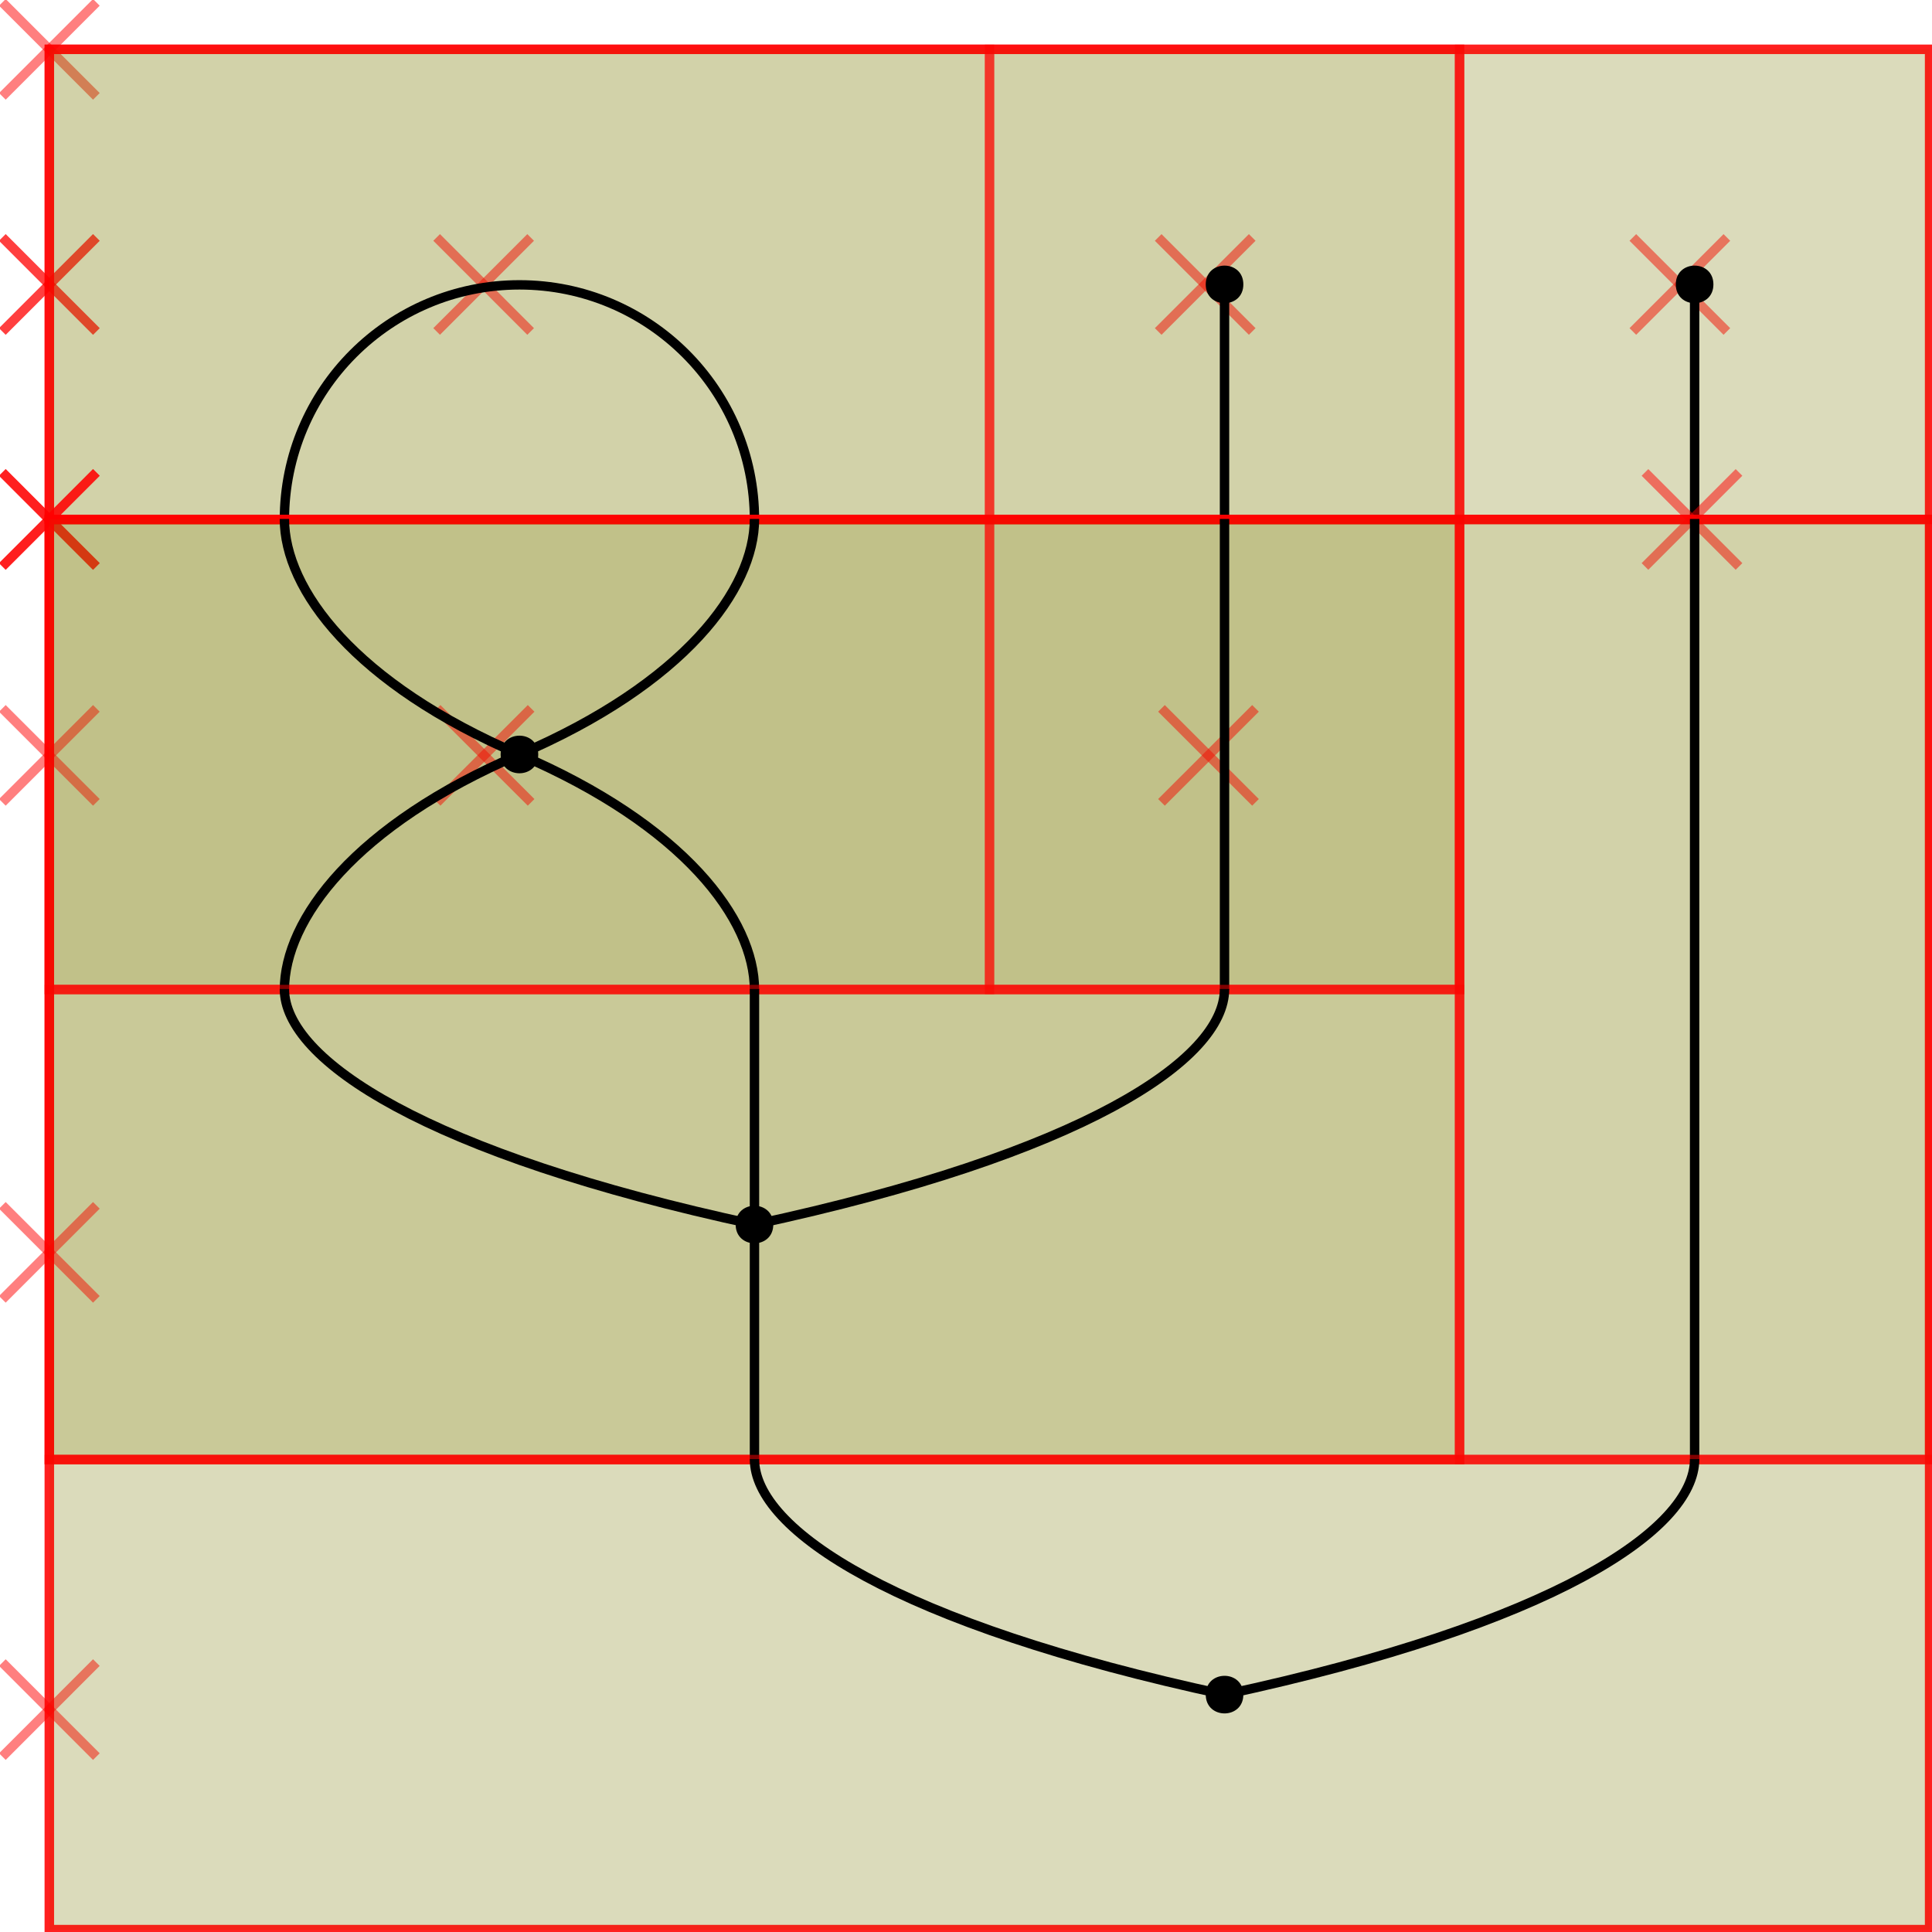
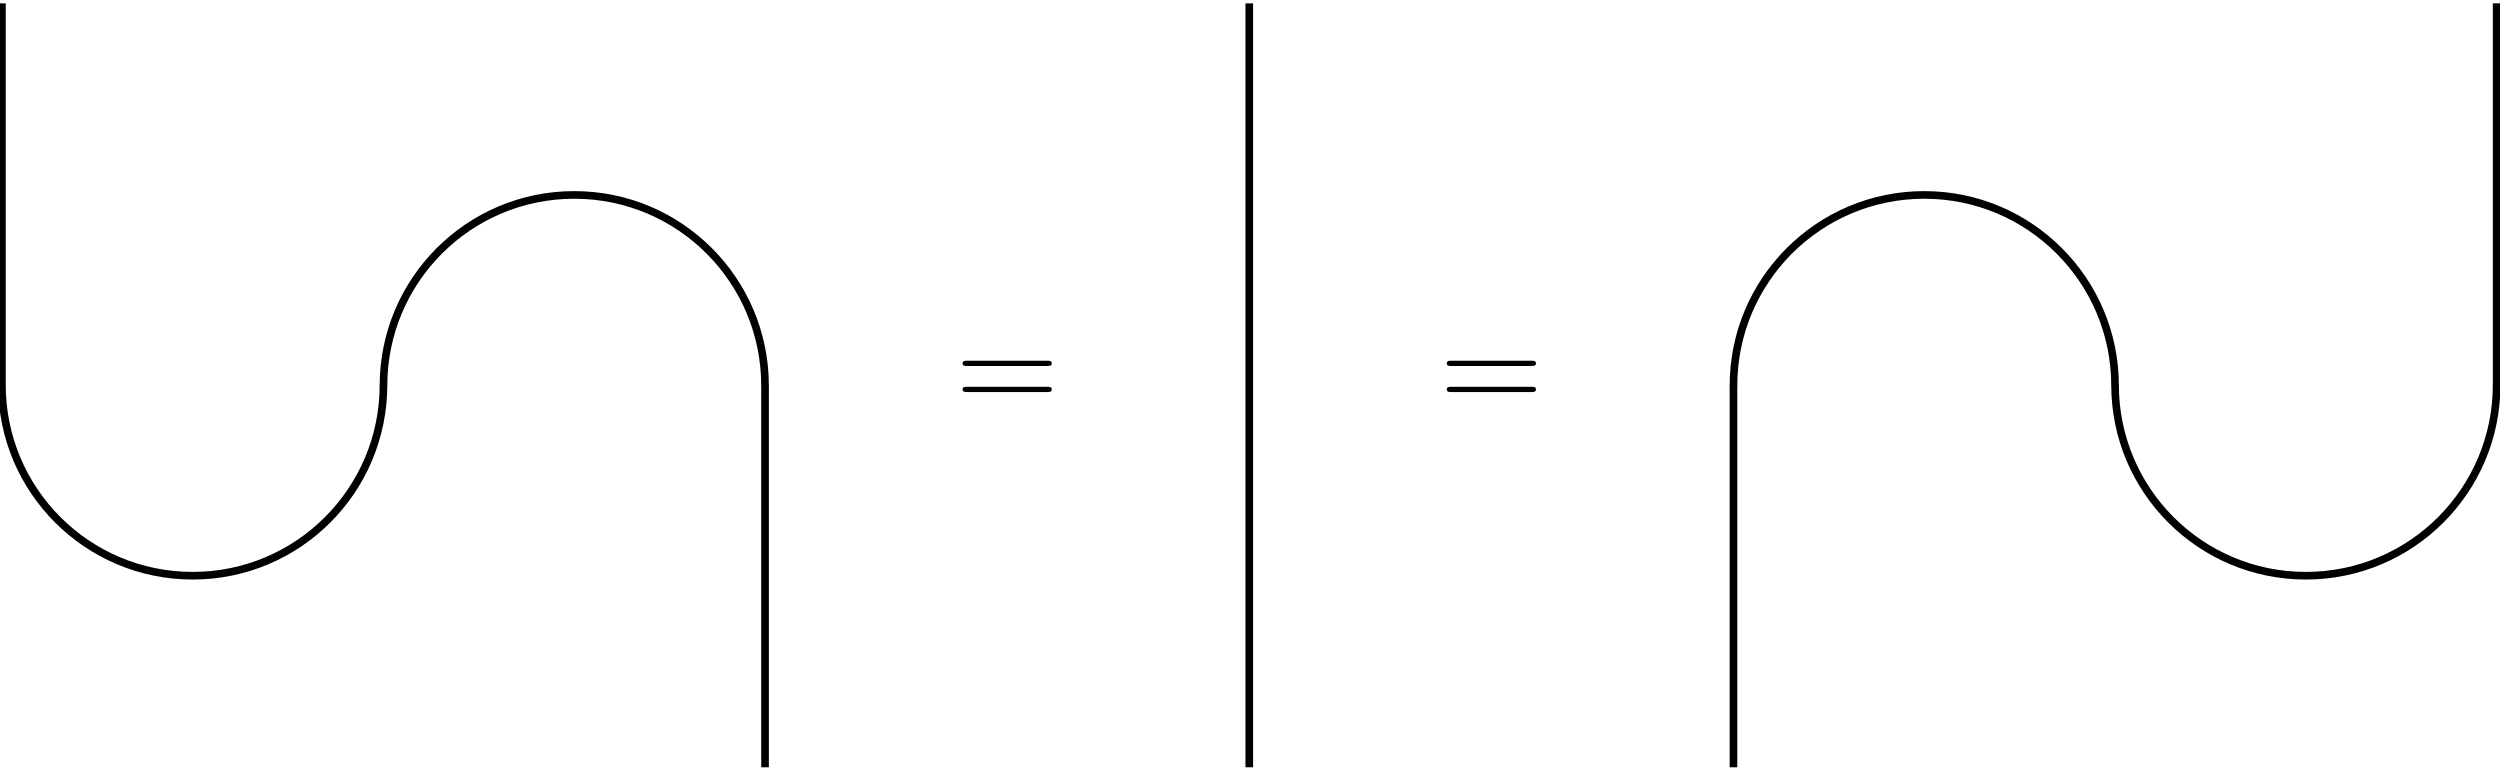
- <svg xmlns="http://www.w3.org/2000/svg" width="233.008pt" height="233.008pt" viewBox="0 0 233.008 233.008" version="1.1">
-   <g id="surface137">
-     <path style="fill:none;stroke-width:0.567;stroke-linecap:butt;stroke-linejoin:miter;stroke:rgb(100%,0%,0%);stroke-opacity:0.5;stroke-miterlimit:10;" d="M -2.834 2.834 L 2.834 -2.834 " transform="matrix(2,0,0,2,5.952756,5.952756)" />
-     <path style="fill:none;stroke-width:0.567;stroke-linecap:butt;stroke-linejoin:miter;stroke:rgb(100%,0%,0%);stroke-opacity:0.5;stroke-miterlimit:10;" d="M 2.834 2.834 L -2.834 -2.834 " transform="matrix(2,0,0,2,5.952756,5.952756)" />
-     <path style="fill-rule:nonzero;fill:rgb(50%,50%,0%);fill-opacity:0.1;stroke-width:0.567;stroke-linecap:butt;stroke-linejoin:miter;stroke:rgb(100%,0%,0%);stroke-opacity:0.5;stroke-miterlimit:10;" d="M 0 113.385 L 113.385 113.385 L 113.385 0 L 0 0 Z M 0 113.385 " transform="matrix(2,0,0,2,5.952756,5.952756)" />
-     <path style="fill:none;stroke-width:0.567;stroke-linecap:butt;stroke-linejoin:miter;stroke:rgb(100%,0%,0%);stroke-opacity:0.5;stroke-miterlimit:10;" d="M -2.834 17.012 L 2.834 11.342 " transform="matrix(2,0,0,2,5.952756,5.952756)" />
-     <path style="fill:none;stroke-width:0.567;stroke-linecap:butt;stroke-linejoin:miter;stroke:rgb(100%,0%,0%);stroke-opacity:0.5;stroke-miterlimit:10;" d="M 2.834 17.012 L -2.834 11.342 " transform="matrix(2,0,0,2,5.952756,5.952756)" />
-     <path style="fill-rule:nonzero;fill:rgb(50%,50%,0%);fill-opacity:0.1;stroke-width:0.567;stroke-linecap:butt;stroke-linejoin:miter;stroke:rgb(100%,0%,0%);stroke-opacity:0.5;stroke-miterlimit:10;" d="M 0 28.346 L 113.385 28.346 L 113.385 0 L 0 0 Z M 0 28.346 " transform="matrix(2,0,0,2,5.952756,5.952756)" />
-     <path style="fill:none;stroke-width:0.567;stroke-linecap:butt;stroke-linejoin:miter;stroke:rgb(100%,0%,0%);stroke-opacity:0.5;stroke-miterlimit:10;" d="M -2.834 17.012 L 2.834 11.342 " transform="matrix(2,0,0,2,5.952756,5.952756)" />
-     <path style="fill:none;stroke-width:0.567;stroke-linecap:butt;stroke-linejoin:miter;stroke:rgb(100%,0%,0%);stroke-opacity:0.5;stroke-miterlimit:10;" d="M 2.834 17.012 L -2.834 11.342 " transform="matrix(2,0,0,2,5.952756,5.952756)" />
-     <path style="fill-rule:nonzero;fill:rgb(50%,50%,0%);fill-opacity:0.1;stroke-width:0.567;stroke-linecap:butt;stroke-linejoin:miter;stroke:rgb(100%,0%,0%);stroke-opacity:0.5;stroke-miterlimit:10;" d="M 0 28.346 L 85.039 28.346 L 85.039 0 L 0 0 Z M 0 28.346 " transform="matrix(2,0,0,2,5.952756,5.952756)" />
-     <path style="fill:none;stroke-width:0.567;stroke-linecap:butt;stroke-linejoin:miter;stroke:rgb(100%,0%,0%);stroke-opacity:0.5;stroke-miterlimit:10;" d="M 23.354 17.012 L 29.022 11.342 " transform="matrix(2,0,0,2,5.952756,5.952756)" />
-     <path style="fill:none;stroke-width:0.567;stroke-linecap:butt;stroke-linejoin:miter;stroke:rgb(100%,0%,0%);stroke-opacity:0.5;stroke-miterlimit:10;" d="M 29.022 17.012 L 23.354 11.342 " transform="matrix(2,0,0,2,5.952756,5.952756)" />
-     <path style="fill-rule:nonzero;fill:rgb(50%,50%,0%);fill-opacity:0.1;stroke-width:0.567;stroke-linecap:butt;stroke-linejoin:miter;stroke:rgb(100%,0%,0%);stroke-opacity:0.5;stroke-miterlimit:10;" d="M 0 28.346 L 56.694 28.346 L 56.694 0 L 0 0 Z M 0 28.346 " transform="matrix(2,0,0,2,5.952756,5.952756)" />
-     <path style="fill:none;stroke-width:0.567;stroke-linecap:butt;stroke-linejoin:miter;stroke:rgb(0%,0%,0%);stroke-opacity:1;stroke-miterlimit:10;" d="M 42.52 28.375 C 42.52 20.547 36.174 14.201 28.346 14.201 C 20.52 14.201 14.174 20.547 14.174 28.375 " transform="matrix(2,0,0,2,5.952756,5.952756)" />
-     <path style="fill:none;stroke-width:0.567;stroke-linecap:butt;stroke-linejoin:miter;stroke:rgb(100%,0%,0%);stroke-opacity:0.5;stroke-miterlimit:10;" d="M 66.865 17.012 L 72.535 11.342 " transform="matrix(2,0,0,2,5.952756,5.952756)" />
-     <path style="fill:none;stroke-width:0.567;stroke-linecap:butt;stroke-linejoin:miter;stroke:rgb(100%,0%,0%);stroke-opacity:0.5;stroke-miterlimit:10;" d="M 72.535 17.012 L 66.865 11.342 " transform="matrix(2,0,0,2,5.952756,5.952756)" />
-     <path style="fill-rule:nonzero;fill:rgb(50%,50%,0%);fill-opacity:0.1;stroke-width:0.567;stroke-linecap:butt;stroke-linejoin:miter;stroke:rgb(100%,0%,0%);stroke-opacity:0.5;stroke-miterlimit:10;" d="M 56.694 28.346 L 85.039 28.346 L 85.039 0 L 56.694 0 Z M 56.694 28.346 " transform="matrix(2,0,0,2,5.952756,5.952756)" />
-     <path style="fill:none;stroke-width:0.567;stroke-linecap:butt;stroke-linejoin:miter;stroke:rgb(0%,0%,0%);stroke-opacity:1;stroke-miterlimit:10;" d="M 70.865 14.174 C 70.865 18.434 70.865 24.113 70.865 28.375 " transform="matrix(2,0,0,2,5.952756,5.952756)" />
-     <path style=" stroke:none;fill-rule:nonzero;fill:rgb(0%,0%,0%);fill-opacity:1;" d="M 149.953 34.301 C 149.953 31.277 145.418 31.277 145.418 34.301 C 145.418 37.324 149.953 37.324 149.953 34.301 Z M 149.953 34.301 " />
-     <path style="fill:none;stroke-width:0.567;stroke-linecap:butt;stroke-linejoin:miter;stroke:rgb(100%,0%,0%);stroke-opacity:0.5;stroke-miterlimit:10;" d="M 95.488 17.012 L 101.158 11.342 " transform="matrix(2,0,0,2,5.952756,5.952756)" />
-     <path style="fill:none;stroke-width:0.567;stroke-linecap:butt;stroke-linejoin:miter;stroke:rgb(100%,0%,0%);stroke-opacity:0.5;stroke-miterlimit:10;" d="M 101.158 17.012 L 95.488 11.342 " transform="matrix(2,0,0,2,5.952756,5.952756)" />
-     <path style="fill-rule:nonzero;fill:rgb(50%,50%,0%);fill-opacity:0.1;stroke-width:0.567;stroke-linecap:butt;stroke-linejoin:miter;stroke:rgb(100%,0%,0%);stroke-opacity:0.5;stroke-miterlimit:10;" d="M 85.039 28.346 L 113.385 28.346 L 113.385 0 L 85.039 0 Z M 85.039 28.346 " transform="matrix(2,0,0,2,5.952756,5.952756)" />
-     <path style="fill:none;stroke-width:0.567;stroke-linecap:butt;stroke-linejoin:miter;stroke:rgb(0%,0%,0%);stroke-opacity:1;stroke-miterlimit:10;" d="M 99.213 14.174 C 99.213 18.434 99.213 24.113 99.213 28.375 " transform="matrix(2,0,0,2,5.952756,5.952756)" />
-     <path style=" stroke:none;fill-rule:nonzero;fill:rgb(0%,0%,0%);fill-opacity:1;" d="M 206.645 34.301 C 206.645 31.277 202.109 31.277 202.109 34.301 C 202.109 37.324 206.645 37.324 206.645 34.301 Z M 206.645 34.301 " />
-     <path style="fill:none;stroke-width:0.567;stroke-linecap:butt;stroke-linejoin:miter;stroke:rgb(100%,0%,0%);stroke-opacity:0.5;stroke-miterlimit:10;" d="M -2.834 31.182 L 2.834 25.512 " transform="matrix(2,0,0,2,5.952756,5.952756)" />
-     <path style="fill:none;stroke-width:0.567;stroke-linecap:butt;stroke-linejoin:miter;stroke:rgb(100%,0%,0%);stroke-opacity:0.5;stroke-miterlimit:10;" d="M 2.834 31.182 L -2.834 25.512 " transform="matrix(2,0,0,2,5.952756,5.952756)" />
-     <path style="fill-rule:nonzero;fill:rgb(50%,50%,0%);fill-opacity:0.1;stroke-width:0.567;stroke-linecap:butt;stroke-linejoin:miter;stroke:rgb(100%,0%,0%);stroke-opacity:0.5;stroke-miterlimit:10;" d="M 0 113.385 L 113.385 113.385 L 113.385 28.346 L 0 28.346 Z M 0 113.385 " transform="matrix(2,0,0,2,5.952756,5.952756)" />
-     <path style="fill:none;stroke-width:0.567;stroke-linecap:butt;stroke-linejoin:miter;stroke:rgb(100%,0%,0%);stroke-opacity:0.5;stroke-miterlimit:10;" d="M -2.834 31.182 L 2.834 25.512 " transform="matrix(2,0,0,2,5.952756,5.952756)" />
-     <path style="fill:none;stroke-width:0.567;stroke-linecap:butt;stroke-linejoin:miter;stroke:rgb(100%,0%,0%);stroke-opacity:0.5;stroke-miterlimit:10;" d="M 2.834 31.182 L -2.834 25.512 " transform="matrix(2,0,0,2,5.952756,5.952756)" />
-     <path style="fill-rule:nonzero;fill:rgb(50%,50%,0%);fill-opacity:0.1;stroke-width:0.567;stroke-linecap:butt;stroke-linejoin:miter;stroke:rgb(100%,0%,0%);stroke-opacity:0.5;stroke-miterlimit:10;" d="M 0 85.039 L 113.385 85.039 L 113.385 28.346 L 0 28.346 Z M 0 85.039 " transform="matrix(2,0,0,2,5.952756,5.952756)" />
-     <path style="fill:none;stroke-width:0.567;stroke-linecap:butt;stroke-linejoin:miter;stroke:rgb(100%,0%,0%);stroke-opacity:0.5;stroke-miterlimit:10;" d="M -2.834 31.182 L 2.834 25.512 " transform="matrix(2,0,0,2,5.952756,5.952756)" />
-     <path style="fill:none;stroke-width:0.567;stroke-linecap:butt;stroke-linejoin:miter;stroke:rgb(100%,0%,0%);stroke-opacity:0.5;stroke-miterlimit:10;" d="M 2.834 31.182 L -2.834 25.512 " transform="matrix(2,0,0,2,5.952756,5.952756)" />
-     <path style="fill-rule:nonzero;fill:rgb(50%,50%,0%);fill-opacity:0.1;stroke-width:0.567;stroke-linecap:butt;stroke-linejoin:miter;stroke:rgb(100%,0%,0%);stroke-opacity:0.5;stroke-miterlimit:10;" d="M 0 85.039 L 85.039 85.039 L 85.039 28.346 L 0 28.346 Z M 0 85.039 " transform="matrix(2,0,0,2,5.952756,5.952756)" />
-     <path style="fill:none;stroke-width:0.567;stroke-linecap:butt;stroke-linejoin:miter;stroke:rgb(100%,0%,0%);stroke-opacity:0.5;stroke-miterlimit:10;" d="M -2.834 45.408 L 2.834 39.74 " transform="matrix(2,0,0,2,5.952756,5.952756)" />
-     <path style="fill:none;stroke-width:0.567;stroke-linecap:butt;stroke-linejoin:miter;stroke:rgb(100%,0%,0%);stroke-opacity:0.5;stroke-miterlimit:10;" d="M 2.834 45.408 L -2.834 39.74 " transform="matrix(2,0,0,2,5.952756,5.952756)" />
-     <path style="fill-rule:nonzero;fill:rgb(50%,50%,0%);fill-opacity:0.1;stroke-width:0.567;stroke-linecap:butt;stroke-linejoin:miter;stroke:rgb(100%,0%,0%);stroke-opacity:0.5;stroke-miterlimit:10;" d="M 0 56.694 L 85.039 56.694 L 85.039 28.346 L 0 28.346 Z M 0 56.694 " transform="matrix(2,0,0,2,5.952756,5.952756)" />
-     <path style="fill:none;stroke-width:0.567;stroke-linecap:butt;stroke-linejoin:miter;stroke:rgb(100%,0%,0%);stroke-opacity:0.5;stroke-miterlimit:10;" d="M 23.381 45.408 L 29.051 39.74 " transform="matrix(2,0,0,2,5.952756,5.952756)" />
-     <path style="fill:none;stroke-width:0.567;stroke-linecap:butt;stroke-linejoin:miter;stroke:rgb(100%,0%,0%);stroke-opacity:0.5;stroke-miterlimit:10;" d="M 29.051 45.408 L 23.381 39.74 " transform="matrix(2,0,0,2,5.952756,5.952756)" />
-     <path style="fill-rule:nonzero;fill:rgb(50%,50%,0%);fill-opacity:0.1;stroke-width:0.567;stroke-linecap:butt;stroke-linejoin:miter;stroke:rgb(100%,0%,0%);stroke-opacity:0.5;stroke-miterlimit:10;" d="M 0 56.694 L 56.694 56.694 L 56.694 28.346 L 0 28.346 Z M 0 56.694 " transform="matrix(2,0,0,2,5.952756,5.952756)" />
-     <path style="fill:none;stroke-width:0.567;stroke-linecap:butt;stroke-linejoin:miter;stroke:rgb(0%,0%,0%);stroke-opacity:1;stroke-miterlimit:10;" d="M 28.346 42.52 C 18.426 38.26 14.174 32.578 14.174 28.319 " transform="matrix(2,0,0,2,5.952756,5.952756)" />
-     <path style="fill:none;stroke-width:0.567;stroke-linecap:butt;stroke-linejoin:miter;stroke:rgb(0%,0%,0%);stroke-opacity:1;stroke-miterlimit:10;" d="M 28.346 42.52 C 38.268 38.26 42.52 32.578 42.52 28.319 " transform="matrix(2,0,0,2,5.952756,5.952756)" />
-     <path style="fill:none;stroke-width:0.567;stroke-linecap:butt;stroke-linejoin:miter;stroke:rgb(0%,0%,0%);stroke-opacity:1;stroke-miterlimit:10;" d="M 28.346 42.52 C 18.426 46.779 14.174 52.461 14.174 56.721 " transform="matrix(2,0,0,2,5.952756,5.952756)" />
-     <path style="fill:none;stroke-width:0.567;stroke-linecap:butt;stroke-linejoin:miter;stroke:rgb(0%,0%,0%);stroke-opacity:1;stroke-miterlimit:10;" d="M 28.346 42.52 C 38.268 46.779 42.52 52.461 42.52 56.721 " transform="matrix(2,0,0,2,5.952756,5.952756)" />
-     <path style=" stroke:none;fill-rule:nonzero;fill:rgb(0%,0%,0%);fill-opacity:1;" d="M 64.914 90.992 C 64.914 87.969 60.379 87.969 60.379 90.992 C 60.379 94.016 64.914 94.016 64.914 90.992 Z M 64.914 90.992 " />
-     <path style="fill:none;stroke-width:0.567;stroke-linecap:butt;stroke-linejoin:miter;stroke:rgb(100%,0%,0%);stroke-opacity:0.5;stroke-miterlimit:10;" d="M 67.063 45.408 L 72.733 39.74 " transform="matrix(2,0,0,2,5.952756,5.952756)" />
-     <path style="fill:none;stroke-width:0.567;stroke-linecap:butt;stroke-linejoin:miter;stroke:rgb(100%,0%,0%);stroke-opacity:0.5;stroke-miterlimit:10;" d="M 72.733 45.408 L 67.063 39.74 " transform="matrix(2,0,0,2,5.952756,5.952756)" />
-     <path style="fill-rule:nonzero;fill:rgb(50%,50%,0%);fill-opacity:0.1;stroke-width:0.567;stroke-linecap:butt;stroke-linejoin:miter;stroke:rgb(100%,0%,0%);stroke-opacity:0.5;stroke-miterlimit:10;" d="M 56.694 56.694 L 85.039 56.694 L 85.039 28.346 L 56.694 28.346 Z M 56.694 56.694 " transform="matrix(2,0,0,2,5.952756,5.952756)" />
-     <path style="fill:none;stroke-width:0.567;stroke-linecap:butt;stroke-linejoin:miter;stroke:rgb(0%,0%,0%);stroke-opacity:1;stroke-miterlimit:10;" d="M 70.865 56.721 L 70.865 28.319 " transform="matrix(2,0,0,2,5.952756,5.952756)" />
-     <path style="fill:none;stroke-width:0.567;stroke-linecap:butt;stroke-linejoin:miter;stroke:rgb(100%,0%,0%);stroke-opacity:0.5;stroke-miterlimit:10;" d="M -2.834 75.377 L 2.834 69.709 " transform="matrix(2,0,0,2,5.952756,5.952756)" />
-     <path style="fill:none;stroke-width:0.567;stroke-linecap:butt;stroke-linejoin:miter;stroke:rgb(100%,0%,0%);stroke-opacity:0.5;stroke-miterlimit:10;" d="M 2.834 75.377 L -2.834 69.709 " transform="matrix(2,0,0,2,5.952756,5.952756)" />
-     <path style="fill-rule:nonzero;fill:rgb(50%,50%,0%);fill-opacity:0.1;stroke-width:0.567;stroke-linecap:butt;stroke-linejoin:miter;stroke:rgb(100%,0%,0%);stroke-opacity:0.5;stroke-miterlimit:10;" d="M 0 85.039 L 85.039 85.039 L 85.039 56.694 L 0 56.694 Z M 0 85.039 " transform="matrix(2,0,0,2,5.952756,5.952756)" />
-     <path style="fill:none;stroke-width:0.567;stroke-linecap:butt;stroke-linejoin:miter;stroke:rgb(0%,0%,0%);stroke-opacity:1;stroke-miterlimit:10;" d="M 42.52 70.865 C 22.678 66.606 14.174 60.926 14.174 56.664 " transform="matrix(2,0,0,2,5.952756,5.952756)" />
-     <path style="fill:none;stroke-width:0.567;stroke-linecap:butt;stroke-linejoin:miter;stroke:rgb(0%,0%,0%);stroke-opacity:1;stroke-miterlimit:10;" d="M 42.52 70.865 C 42.52 66.606 42.52 60.926 42.52 56.664 " transform="matrix(2,0,0,2,5.952756,5.952756)" />
-     <path style="fill:none;stroke-width:0.567;stroke-linecap:butt;stroke-linejoin:miter;stroke:rgb(0%,0%,0%);stroke-opacity:1;stroke-miterlimit:10;" d="M 42.52 70.865 C 62.362 66.606 70.865 60.926 70.865 56.664 " transform="matrix(2,0,0,2,5.952756,5.952756)" />
-     <path style="fill:none;stroke-width:0.567;stroke-linecap:butt;stroke-linejoin:miter;stroke:rgb(0%,0%,0%);stroke-opacity:1;stroke-miterlimit:10;" d="M 42.52 70.865 C 42.52 75.127 42.52 80.807 42.52 85.069 " transform="matrix(2,0,0,2,5.952756,5.952756)" />
-     <path style=" stroke:none;fill-rule:nonzero;fill:rgb(0%,0%,0%);fill-opacity:1;" d="M 93.262 147.684 C 93.262 144.66 88.723 144.66 88.723 147.684 C 88.723 150.707 93.262 150.707 93.262 147.684 Z M 93.262 147.684 " />
-     <path style="fill:none;stroke-width:0.567;stroke-linecap:butt;stroke-linejoin:miter;stroke:rgb(100%,0%,0%);stroke-opacity:0.5;stroke-miterlimit:10;" d="M 96.219 31.182 L 101.889 25.512 " transform="matrix(2,0,0,2,5.952756,5.952756)" />
-     <path style="fill:none;stroke-width:0.567;stroke-linecap:butt;stroke-linejoin:miter;stroke:rgb(100%,0%,0%);stroke-opacity:0.5;stroke-miterlimit:10;" d="M 101.889 31.182 L 96.219 25.512 " transform="matrix(2,0,0,2,5.952756,5.952756)" />
-     <path style="fill-rule:nonzero;fill:rgb(50%,50%,0%);fill-opacity:0.1;stroke-width:0.567;stroke-linecap:butt;stroke-linejoin:miter;stroke:rgb(100%,0%,0%);stroke-opacity:0.5;stroke-miterlimit:10;" d="M 85.039 85.039 L 113.385 85.039 L 113.385 28.346 L 85.039 28.346 Z M 85.039 85.039 " transform="matrix(2,0,0,2,5.952756,5.952756)" />
-     <path style="fill:none;stroke-width:0.567;stroke-linecap:butt;stroke-linejoin:miter;stroke:rgb(0%,0%,0%);stroke-opacity:1;stroke-miterlimit:10;" d="M 99.213 85.069 L 99.213 28.319 " transform="matrix(2,0,0,2,5.952756,5.952756)" />
-     <path style="fill:none;stroke-width:0.567;stroke-linecap:butt;stroke-linejoin:miter;stroke:rgb(100%,0%,0%);stroke-opacity:0.5;stroke-miterlimit:10;" d="M -2.834 102.951 L 2.834 97.281 " transform="matrix(2,0,0,2,5.952756,5.952756)" />
-     <path style="fill:none;stroke-width:0.567;stroke-linecap:butt;stroke-linejoin:miter;stroke:rgb(100%,0%,0%);stroke-opacity:0.5;stroke-miterlimit:10;" d="M 2.834 102.951 L -2.834 97.281 " transform="matrix(2,0,0,2,5.952756,5.952756)" />
-     <path style="fill-rule:nonzero;fill:rgb(50%,50%,0%);fill-opacity:0.1;stroke-width:0.567;stroke-linecap:butt;stroke-linejoin:miter;stroke:rgb(100%,0%,0%);stroke-opacity:0.5;stroke-miterlimit:10;" d="M 0 113.385 L 113.385 113.385 L 113.385 85.039 L 0 85.039 Z M 0 113.385 " transform="matrix(2,0,0,2,5.952756,5.952756)" />
-     <path style="fill:none;stroke-width:0.567;stroke-linecap:butt;stroke-linejoin:miter;stroke:rgb(0%,0%,0%);stroke-opacity:1;stroke-miterlimit:10;" d="M 70.865 99.213 C 51.024 94.951 42.52 89.272 42.52 85.012 " transform="matrix(2,0,0,2,5.952756,5.952756)" />
-     <path style="fill:none;stroke-width:0.567;stroke-linecap:butt;stroke-linejoin:miter;stroke:rgb(0%,0%,0%);stroke-opacity:1;stroke-miterlimit:10;" d="M 70.865 99.213 C 90.709 94.951 99.213 89.272 99.213 85.012 " transform="matrix(2,0,0,2,5.952756,5.952756)" />
-     <path style=" stroke:none;fill-rule:nonzero;fill:rgb(0%,0%,0%);fill-opacity:1;" d="M 149.953 204.379 C 149.953 201.355 145.418 201.355 145.418 204.379 C 145.418 207.402 149.953 207.402 149.953 204.379 Z M 149.953 204.379 " />
+ <svg xmlns="http://www.w3.org/2000/svg" width="371.441pt" height="113.999pt" viewBox="0 0 371.441 113.999" version="1.1">
+   <g id="surface149">
+     <path style="fill:none;stroke-width:0.567;stroke-linecap:butt;stroke-linejoin:miter;stroke:rgb(0%,0%,0%);stroke-opacity:1;stroke-miterlimit:10;" d="M 14.174 0.028 L 14.174 -28.375 " transform="matrix(2,0,0,2,-28.06299,57.24961)" />
+     <path style="fill:none;stroke-width:0.567;stroke-linecap:butt;stroke-linejoin:miter;stroke:rgb(0%,0%,0%);stroke-opacity:1;stroke-miterlimit:10;" d="M 70.865 0.028 C 70.865 -7.799 64.52 -14.144 56.694 -14.144 C 48.865 -14.144 42.52 -7.799 42.52 0.028 " transform="matrix(2,0,0,2,-28.06299,57.24961)" />
+     <path style="fill:none;stroke-width:0.567;stroke-linecap:butt;stroke-linejoin:miter;stroke:rgb(0%,0%,0%);stroke-opacity:1;stroke-miterlimit:10;" d="M 14.174 -0.029 C 14.174 7.799 20.518 14.145 28.346 14.145 C 36.174 14.145 42.52 7.799 42.52 -0.029 " transform="matrix(2,0,0,2,-28.06299,57.24961)" />
+     <path style="fill:none;stroke-width:0.567;stroke-linecap:butt;stroke-linejoin:miter;stroke:rgb(0%,0%,0%);stroke-opacity:1;stroke-miterlimit:10;" d="M 70.865 28.375 L 70.865 -0.029 " transform="matrix(2,0,0,2,-28.06299,57.24961)" />
+     <path style=" stroke:none;fill-rule:nonzero;fill:rgb(0%,0%,0%);fill-opacity:1;" d="M 155.578 54.375 C 155.891 54.375 156.266 54.375 156.266 54 C 156.266 53.594 155.891 53.594 155.609 53.594 L 143.672 53.594 C 143.391 53.594 143.016 53.594 143.016 54 C 143.016 54.375 143.391 54.375 143.672 54.375 Z M 155.609 58.25 C 155.891 58.25 156.266 58.25 156.266 57.844 C 156.266 57.469 155.891 57.469 155.578 57.469 L 143.672 57.469 C 143.391 57.469 143.016 57.469 143.016 57.844 C 143.016 58.25 143.391 58.25 143.672 58.25 Z M 155.609 58.25 " />
+     <path style="fill:none;stroke-width:0.567;stroke-linecap:butt;stroke-linejoin:miter;stroke:rgb(0%,0%,0%);stroke-opacity:1;stroke-miterlimit:10;" d="M 106.838 28.375 L 106.838 -28.375 " transform="matrix(2,0,0,2,-28.06299,57.24961)" />
+     <path style=" stroke:none;fill-rule:nonzero;fill:rgb(0%,0%,0%);fill-opacity:1;" d="M 227.52 54.375 C 227.832 54.375 228.207 54.375 228.207 54 C 228.207 53.594 227.832 53.594 227.551 53.594 L 215.613 53.594 C 215.332 53.594 214.957 53.594 214.957 54 C 214.957 54.375 215.332 54.375 215.613 54.375 Z M 227.551 58.25 C 227.832 58.25 228.207 58.25 228.207 57.844 C 228.207 57.469 227.832 57.469 227.52 57.469 L 215.613 57.469 C 215.332 57.469 214.957 57.469 214.957 57.844 C 214.957 58.25 215.332 58.25 215.613 58.25 Z M 227.551 58.25 " />
+     <path style="fill:none;stroke-width:0.567;stroke-linecap:butt;stroke-linejoin:miter;stroke:rgb(0%,0%,0%);stroke-opacity:1;stroke-miterlimit:10;" d="M 171.155 0.028 C 171.155 -7.799 164.811 -14.144 156.983 -14.144 C 149.155 -14.144 142.809 -7.799 142.809 0.028 " transform="matrix(2,0,0,2,-28.06299,57.24961)" />
+     <path style="fill:none;stroke-width:0.567;stroke-linecap:butt;stroke-linejoin:miter;stroke:rgb(0%,0%,0%);stroke-opacity:1;stroke-miterlimit:10;" d="M 199.502 0.028 L 199.502 -28.375 " transform="matrix(2,0,0,2,-28.06299,57.24961)" />
+     <path style="fill:none;stroke-width:0.567;stroke-linecap:butt;stroke-linejoin:miter;stroke:rgb(0%,0%,0%);stroke-opacity:1;stroke-miterlimit:10;" d="M 142.809 28.375 L 142.809 -0.029 " transform="matrix(2,0,0,2,-28.06299,57.24961)" />
+     <path style="fill:none;stroke-width:0.567;stroke-linecap:butt;stroke-linejoin:miter;stroke:rgb(0%,0%,0%);stroke-opacity:1;stroke-miterlimit:10;" d="M 171.155 -0.029 C 171.155 7.799 177.5 14.145 185.328 14.145 C 193.156 14.145 199.502 7.799 199.502 -0.029 " transform="matrix(2,0,0,2,-28.06299,57.24961)" />
  </g>
</svg>
